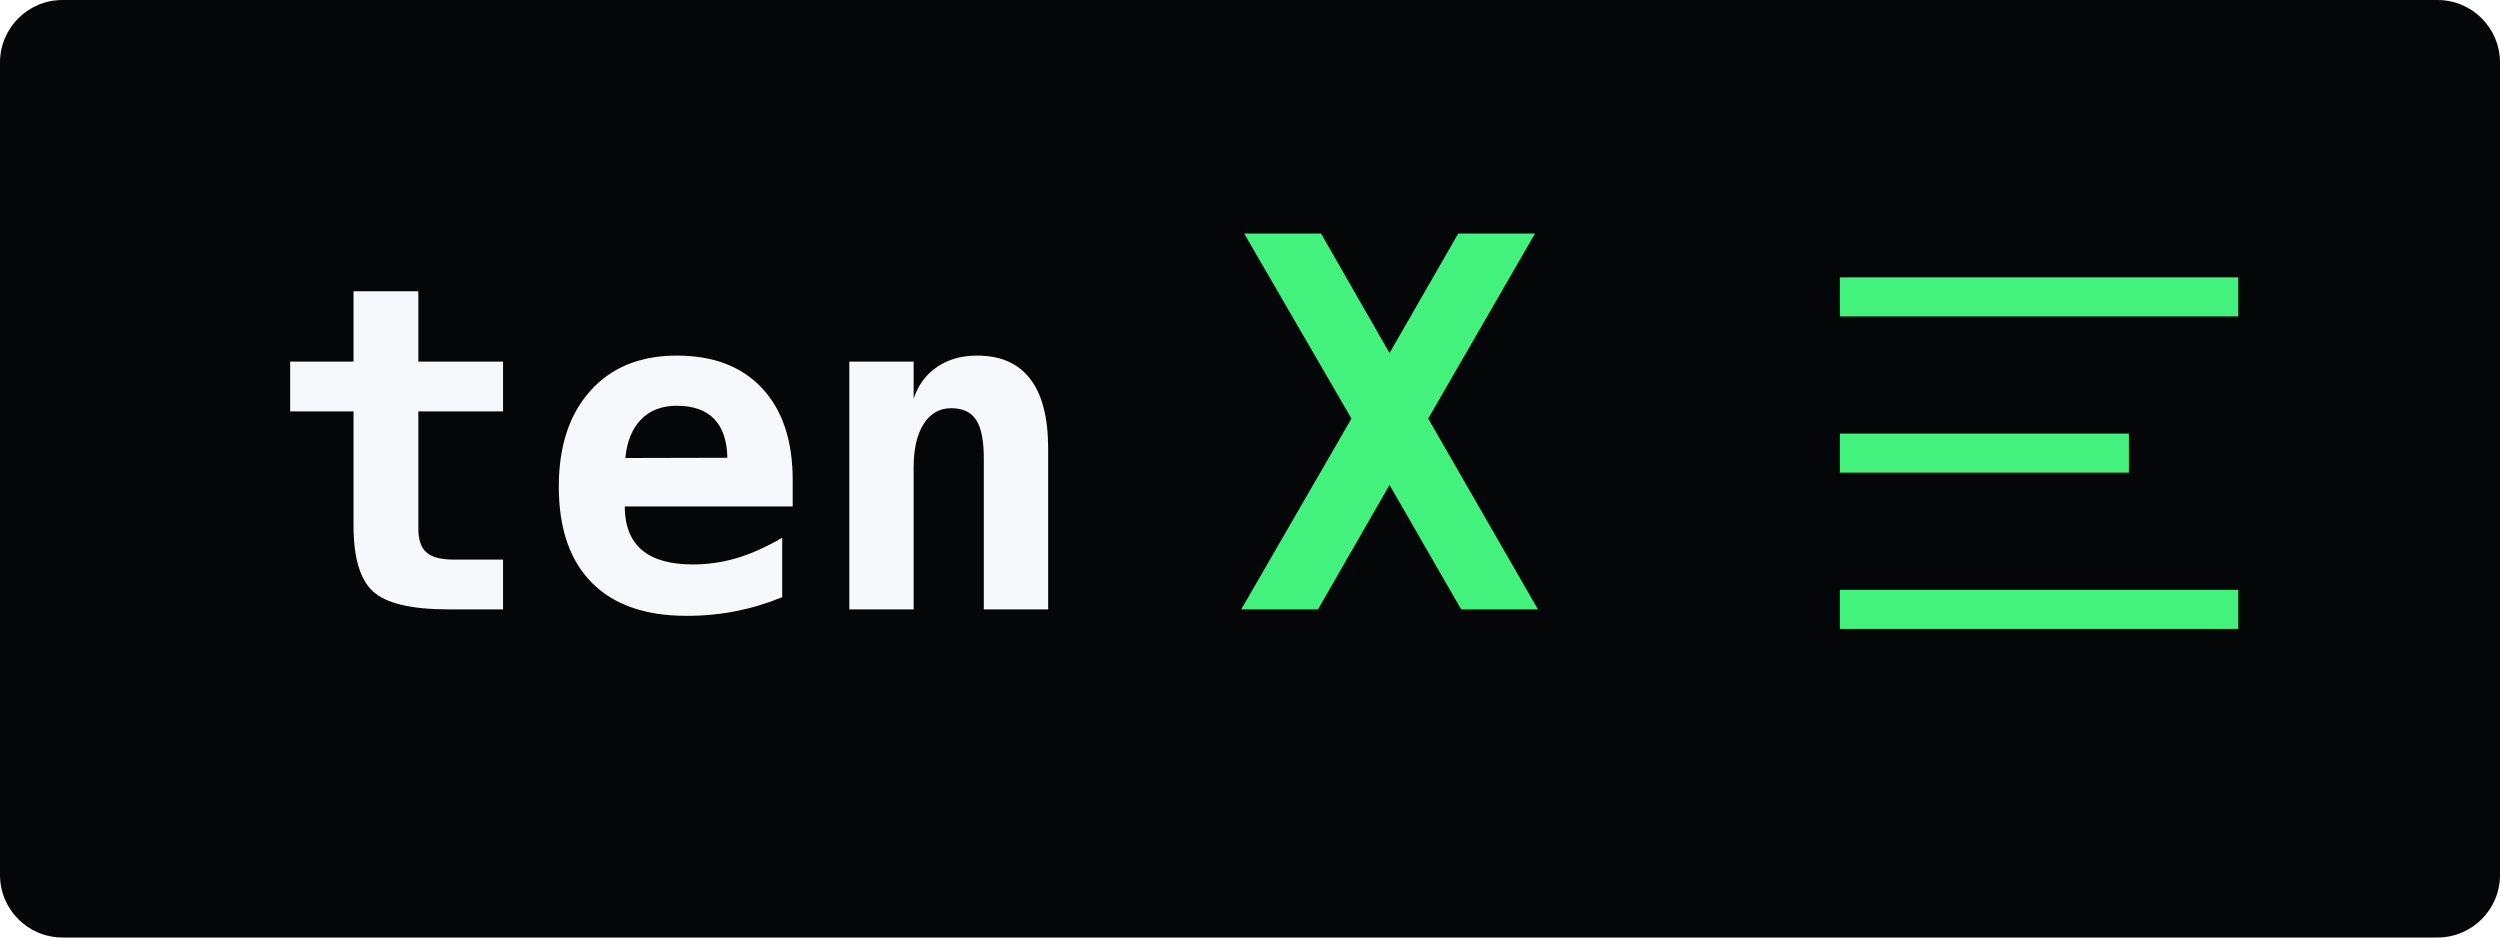
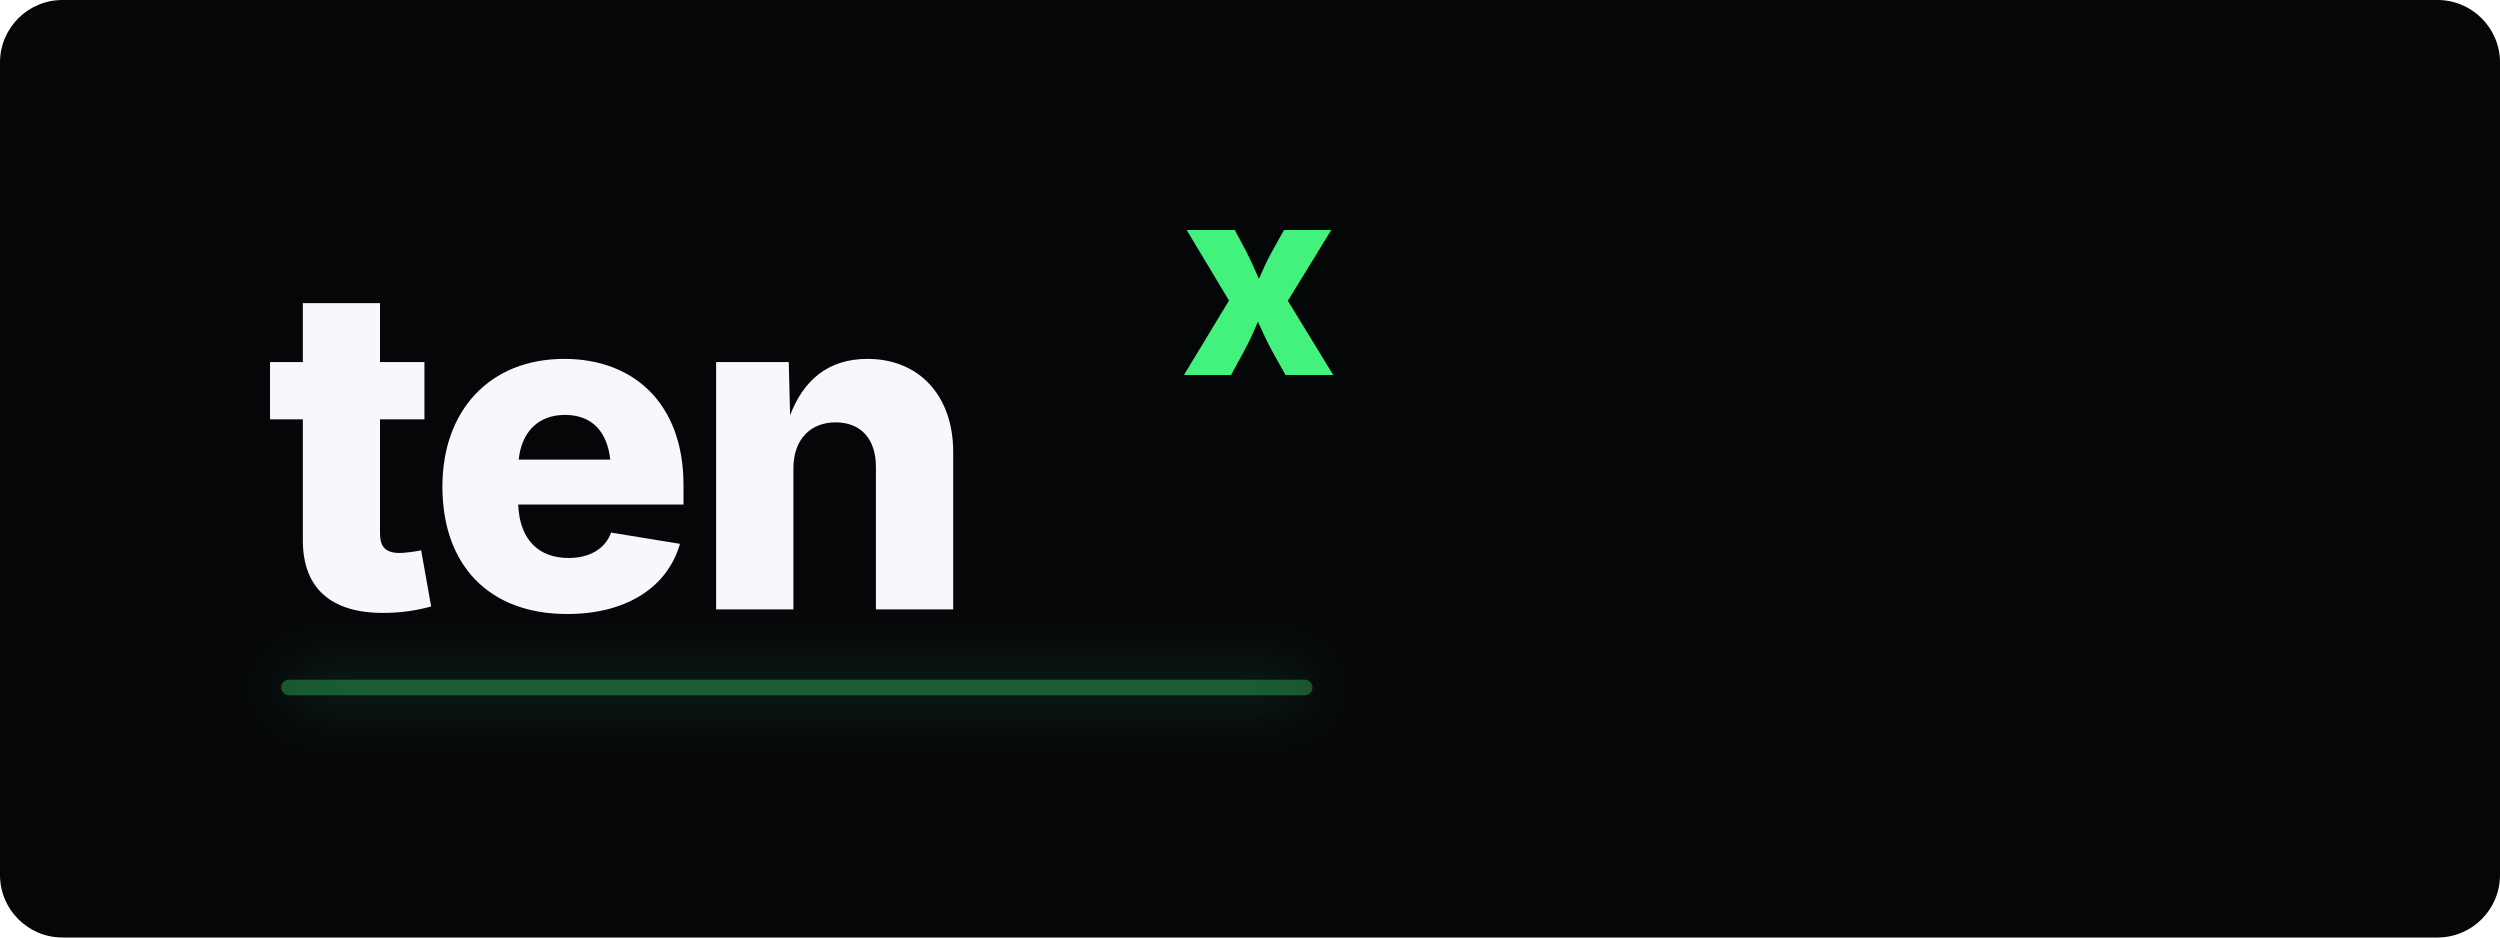
<svg xmlns="http://www.w3.org/2000/svg" width="320" height="120" viewBox="0 0 320 120" fill="none" role="img" aria-label="tenX logo">
  <rect width="320" height="120" rx="8" fill="#050608" />
-   <text x="34" y="78" fill="#F6F8FB" font-family="ui-monospace, SFMono-Regular, Menlo, Consolas, monospace" font-size="58" font-weight="900">ten</text>
-   <text x="158" y="78" fill="#42F27D" font-family="ui-monospace, SFMono-Regular, Menlo, Consolas, monospace" font-size="66" font-weight="900">X</text>
-   <path d="M238 38h46M238 58h32M238 78h46" stroke="#42F27D" stroke-width="5" stroke-linecap="square" />
+   <defs>
+     <filter id="baseline-glow" x="20" y="74" width="184" height="24" filterUnits="userSpaceOnUse" color-interpolation-filters="sRGB">
+       <feGaussianBlur stdDeviation="4" />
+     </filter>
+   </defs>
+   <rect x="36" y="87" width="132" height="2" rx="1" fill="#42F27D" opacity="0.32" />
+   <rect x="36" y="86" width="132" height="4" rx="2" fill="#42F27D" opacity="0.18" filter="url(#baseline-glow)" />
+   <text x="34" y="78" fill="#F6F8FB" font-family="Inter, system-ui, -apple-system, BlinkMacSystemFont, 'Segoe UI', sans-serif" font-size="58" font-weight="800" letter-spacing="-1">ten</text>
+   <text x="151" y="48" fill="#42F27D" font-family="Inter, system-ui, -apple-system, BlinkMacSystemFont, 'Segoe UI', sans-serif" font-size="34" font-weight="800">x</text>
</svg>
